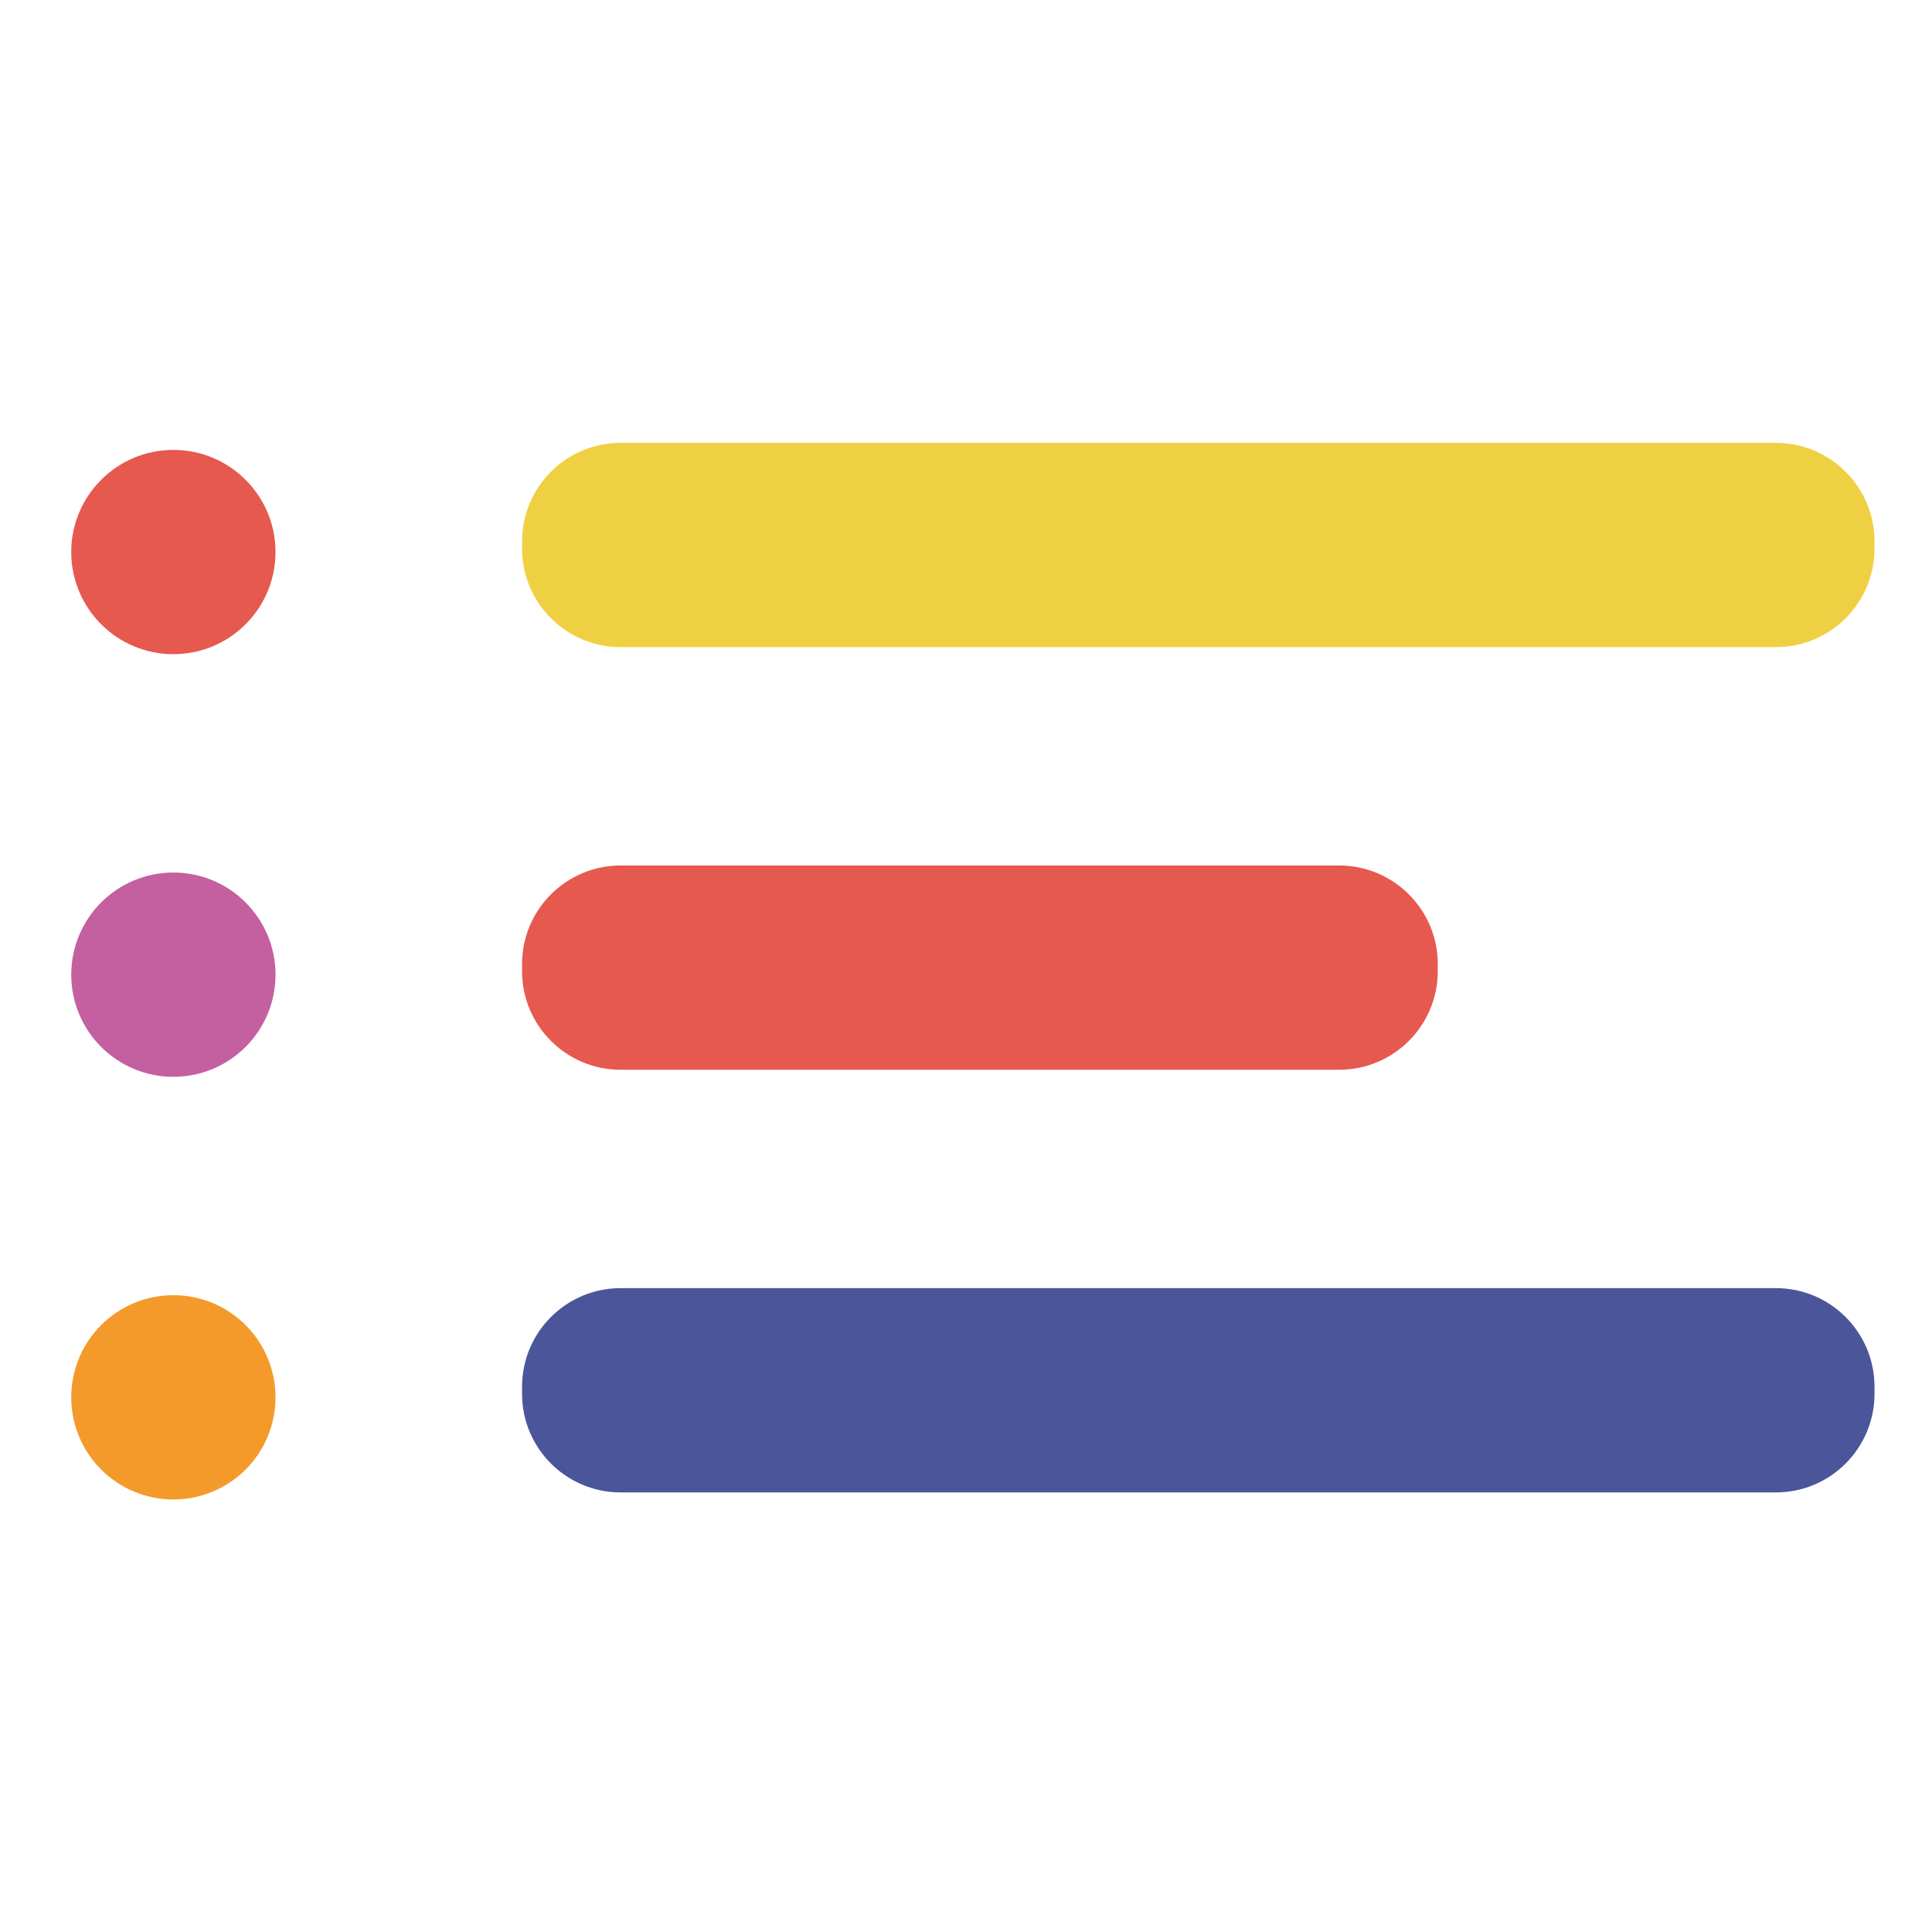
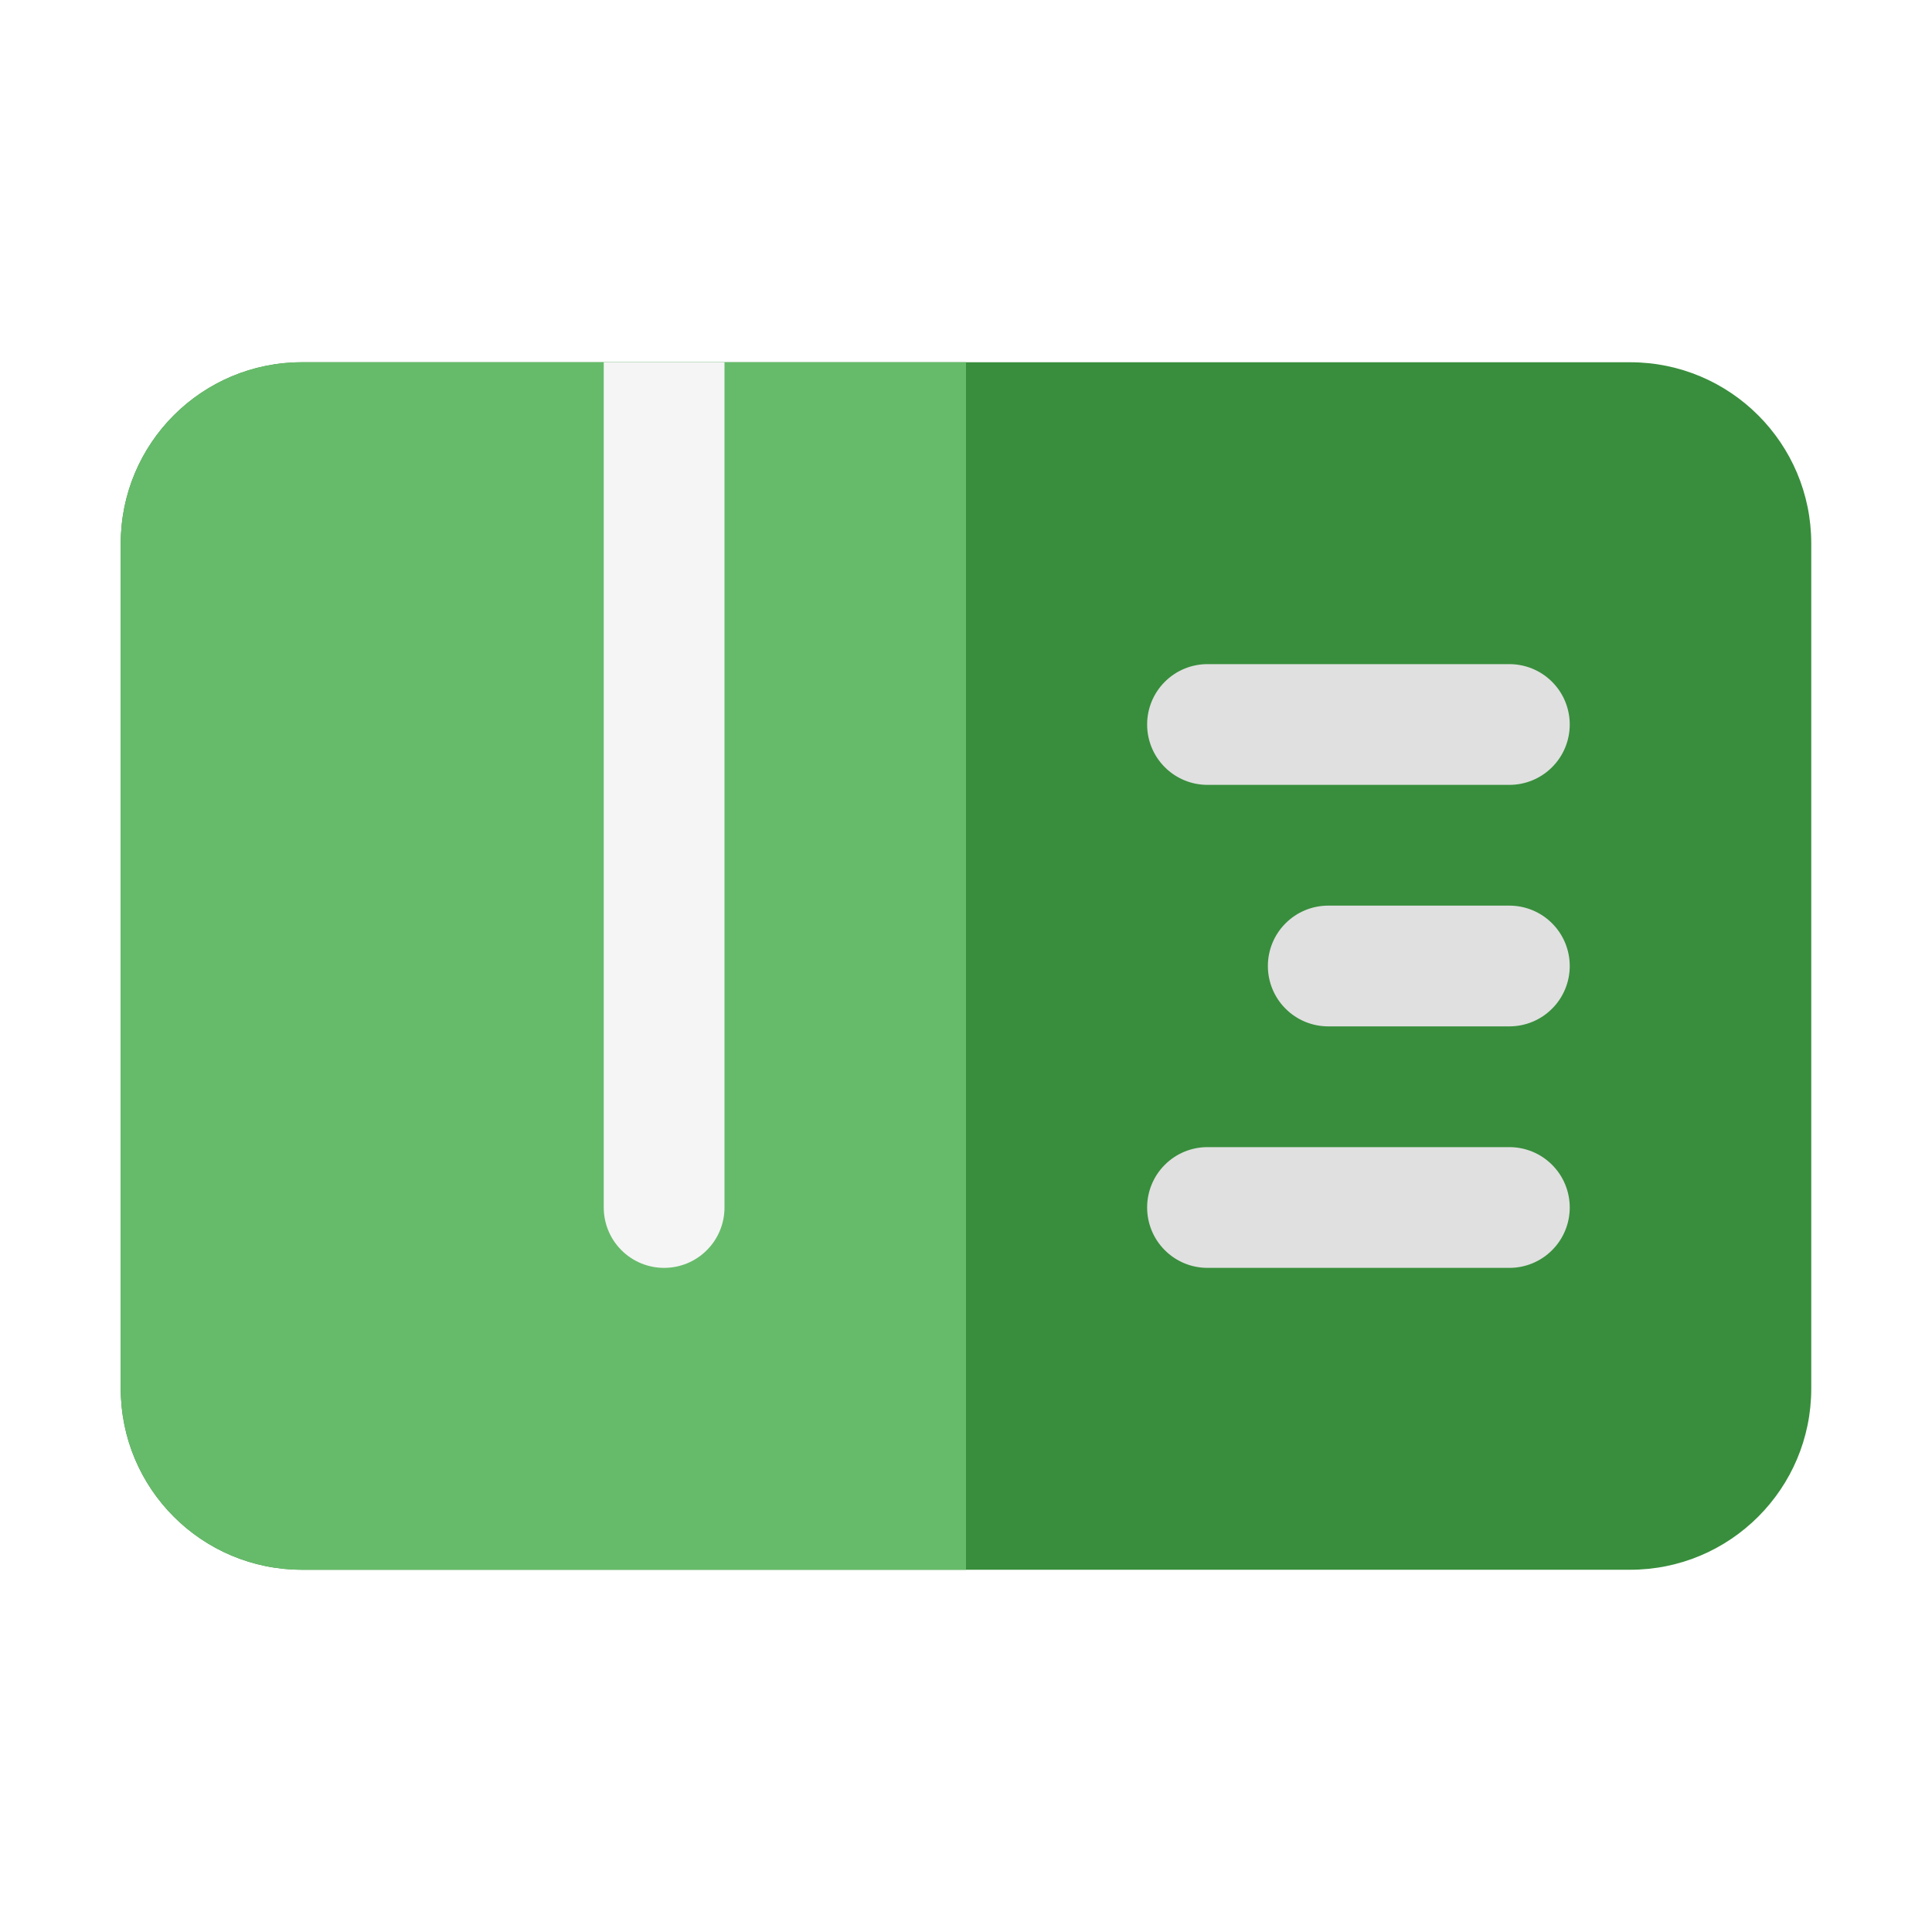
- <svg xmlns="http://www.w3.org/2000/svg" width="800px" height="800px" viewBox="0 0 1024 1024" class="icon" version="1.1">
-   <path d="M91.89 238.457c-29.899 0-54.133 24.239-54.133 54.134 0 29.899 24.234 54.137 54.133 54.137s54.138-24.238 54.138-54.137c0-29.896-24.239-54.134-54.138-54.134z" fill="#E5594F" />
-   <path d="M91.89 462.463c-29.899 0-54.133 24.239-54.133 54.139 0 29.895 24.234 54.133 54.133 54.133s54.138-24.238 54.138-54.133c0-29.9-24.239-54.139-54.138-54.139z" fill="#C45FA0" />
-   <path d="M91.89 686.475c-29.899 0-54.133 24.237-54.133 54.133 0 29.899 24.234 54.138 54.133 54.138s54.138-24.238 54.138-54.138c0-29.896-24.239-54.133-54.138-54.133z" fill="#F39A2B" />
-   <path d="M941.26 234.723H328.964c-28.867 0-52.263 23.4-52.263 52.268v3.734c0 28.868 23.396 52.269 52.263 52.269H941.26c28.869 0 52.269-23.401 52.269-52.269v-3.734c-0.001-28.868-23.4-52.268-52.269-52.268z" fill="#F0D043" />
-   <path d="M941.26 682.74H328.964c-28.867 0-52.263 23.399-52.263 52.268v3.734c0 28.863 23.396 52.269 52.263 52.269H941.26c28.869 0 52.269-23.405 52.269-52.269v-3.734c-0.001-28.868-23.4-52.268-52.269-52.268z" fill="#4A5699" />
-   <path d="M709.781 458.729H328.964c-28.867 0-52.263 23.4-52.263 52.269v3.734c0 28.873 23.396 52.269 52.263 52.269h380.817c28.866 0 52.271-23.396 52.271-52.269v-3.734c0.001-28.869-23.405-52.269-52.271-52.269z" fill="#E5594F" />
+ <svg xmlns="http://www.w3.org/2000/svg" width="800px" height="800px" viewBox="0 0 32 32" fill="none">
+   <path d="M27 6H5C3.343 6 2 7.343 2 9V23C2 24.657 3.343 26 5 26H27C28.657 26 30 24.657 30 23V9C30 7.343 28.657 6 27 6Z" fill="#388E3C" />
+   <path d="M16 6V26H5C4.204 26 3.441 25.684 2.879 25.121C2.316 24.559 2 23.796 2 23V9C2 8.204 2.316 7.441 2.879 6.879C3.441 6.316 4.204 6 5 6H16Z" fill="#66BB6A" />
+   <path d="M12 6V20C12 20.265 11.895 20.52 11.707 20.707C11.52 20.895 11.265 21 11 21C10.735 21 10.48 20.895 10.293 20.707C10.105 20.52 10 20.265 10 20V6H12Z" fill="#F5F5F5" />
+   <path d="M25 13H20C19.735 13 19.48 12.895 19.293 12.707C19.105 12.52 19 12.265 19 12C19 11.735 19.105 11.48 19.293 11.293C19.48 11.105 19.735 11 20 11H25C25.265 11 25.52 11.105 25.707 11.293C25.895 11.48 26 11.735 26 12C26 12.265 25.895 12.52 25.707 12.707C25.52 12.895 25.265 13 25 13Z" fill="#E0E0E0" />
+   <path d="M25 17H22C21.735 17 21.48 16.895 21.293 16.707C21.105 16.52 21 16.265 21 16C21 15.735 21.105 15.48 21.293 15.293C21.48 15.105 21.735 15 22 15H25C25.265 15 25.52 15.105 25.707 15.293C25.895 15.48 26 15.735 26 16C26 16.265 25.895 16.52 25.707 16.707C25.52 16.895 25.265 17 25 17Z" fill="#E0E0E0" />
+   <path d="M25 21H20C19.735 21 19.48 20.895 19.293 20.707C19.105 20.52 19 20.265 19 20C19 19.735 19.105 19.48 19.293 19.293C19.48 19.105 19.735 19 20 19H25C25.265 19 25.52 19.105 25.707 19.293C25.895 19.48 26 19.735 26 20C26 20.265 25.895 20.52 25.707 20.707C25.52 20.895 25.265 21 25 21Z" fill="#E0E0E0" />
</svg>
